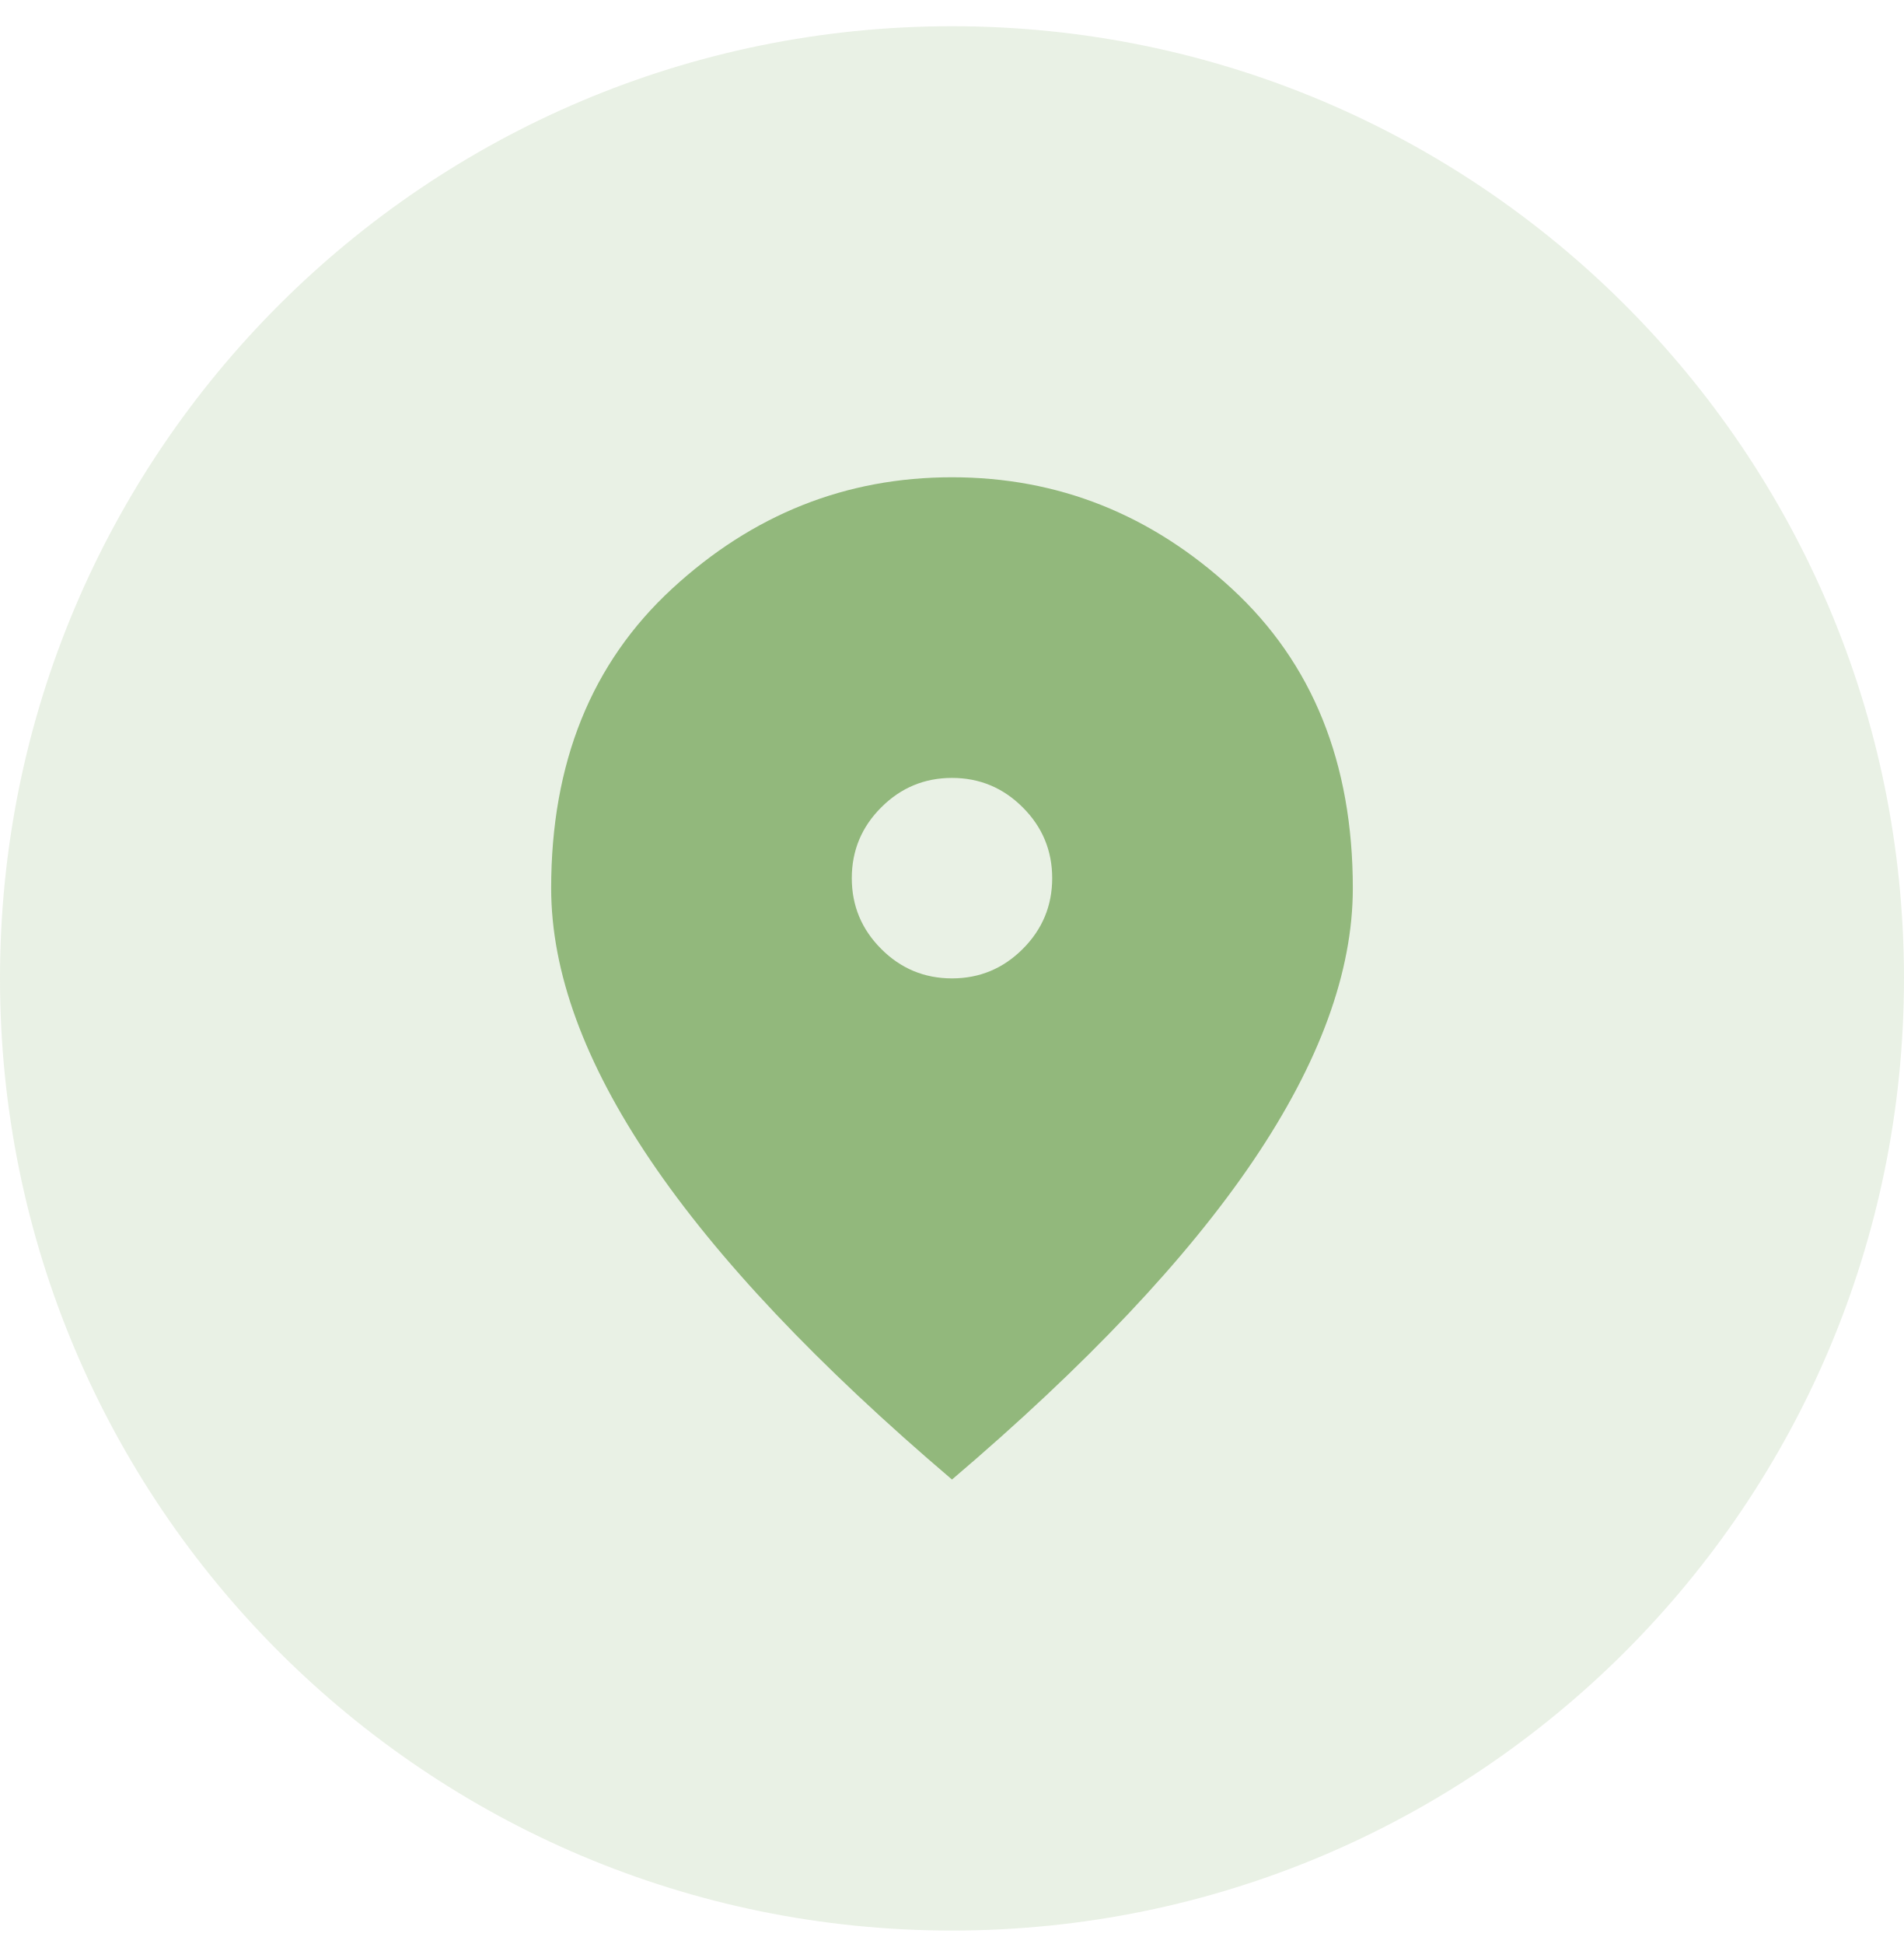
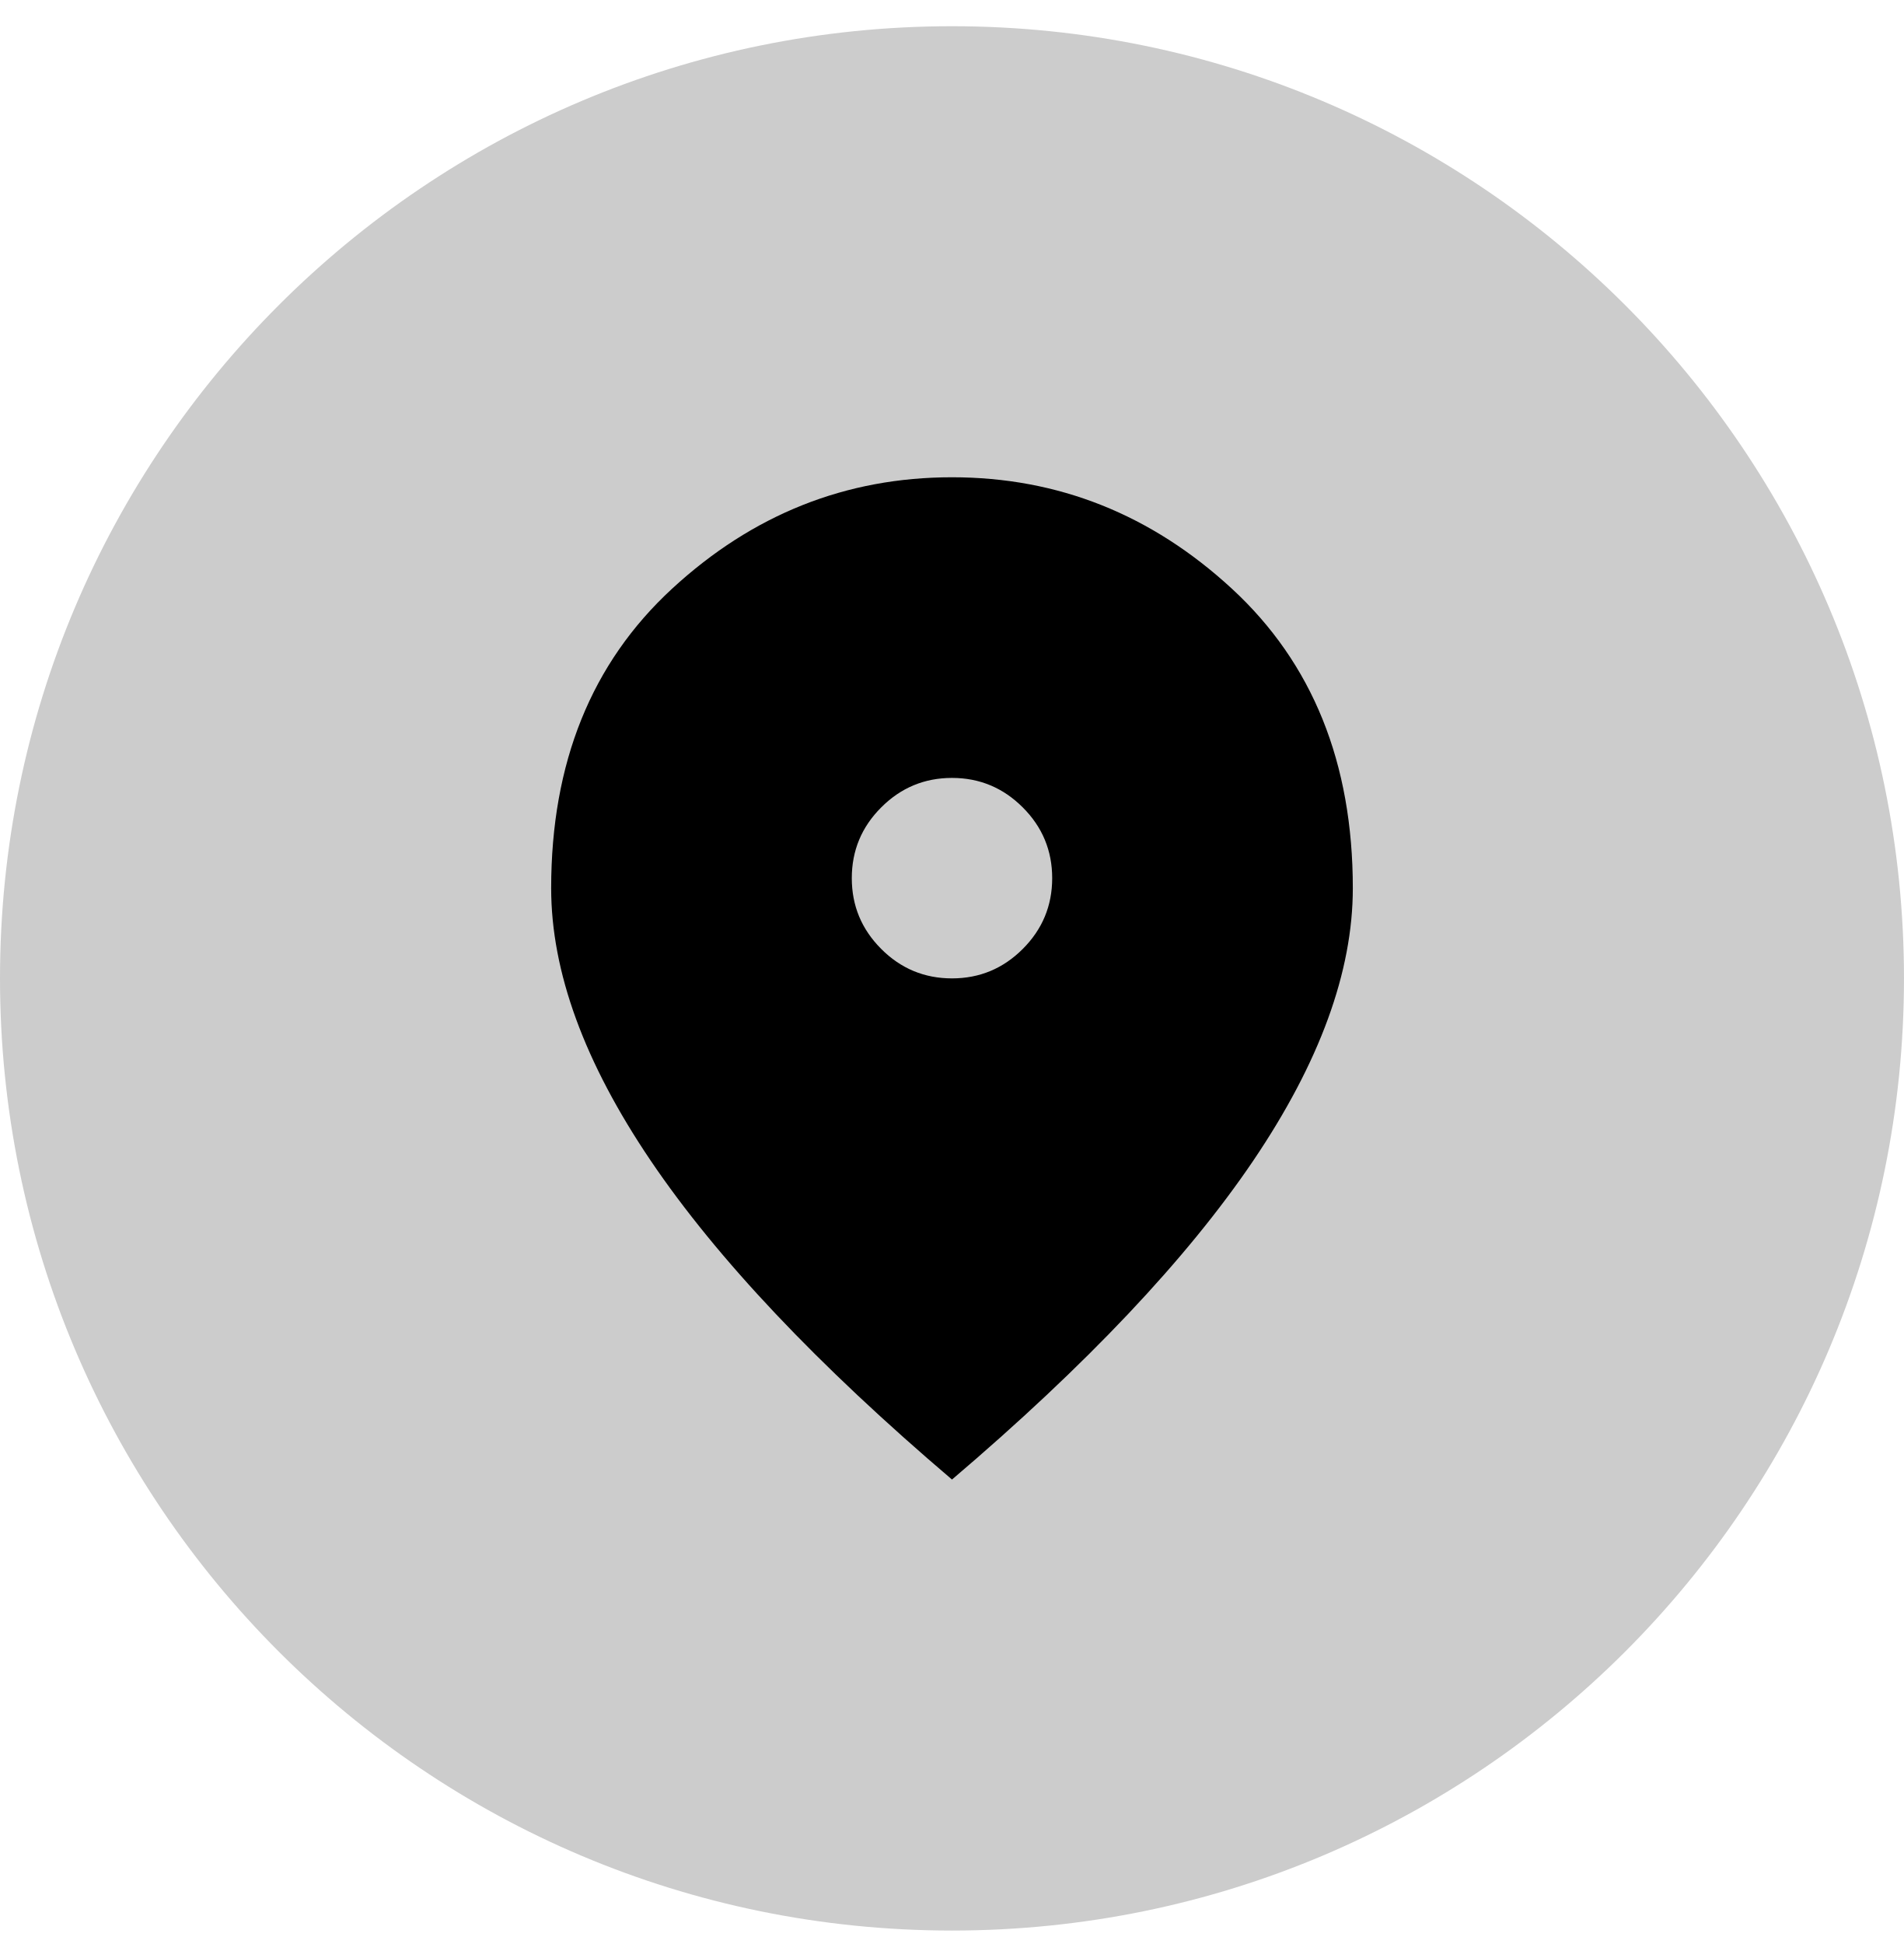
<svg xmlns="http://www.w3.org/2000/svg" class="{{ .class }}" viewBox="0 0 48 49" fill="none">
-   <circle opacity="0.2" cx="24" cy="24.661" r="24" fill="#92B87C" />
+   <circle opacity="0.2" cx="24" cy="24.661" r="24" fill="currentcolor" />
  <mask id="mask0_4_1319" style="mask-type:alpha" maskUnits="userSpaceOnUse" x="8" y="9" width="32" height="31">
    <rect x="8.842" y="9.503" width="30.316" height="30.316" fill="#D9D9D9" />
  </mask>
  <g mask="url(#mask0_4_1319)">
-     <path d="M24 24.661C24.695 24.661 25.289 24.414 25.784 23.919C26.279 23.424 26.526 22.829 26.526 22.135C26.526 21.44 26.279 20.845 25.784 20.351C25.289 19.856 24.695 19.608 24 19.608C23.305 19.608 22.71 19.856 22.216 20.351C21.721 20.845 21.474 21.44 21.474 22.135C21.474 22.829 21.721 23.424 22.216 23.919C22.71 24.414 23.305 24.661 24 24.661ZM24 37.293C20.61 34.408 18.079 31.73 16.405 29.256C14.731 26.782 13.895 24.493 13.895 22.387C13.895 19.23 14.91 16.714 16.942 14.84C18.974 12.966 21.326 12.03 24 12.03C26.674 12.03 29.026 12.966 31.058 14.84C33.089 16.714 34.105 19.23 34.105 22.387C34.105 24.493 33.268 26.782 31.595 29.256C29.921 31.73 27.389 34.408 24 37.293Z" fill="#92B87C" />
+     <path d="M24 24.661C24.695 24.661 25.289 24.414 25.784 23.919C26.279 23.424 26.526 22.829 26.526 22.135C26.526 21.44 26.279 20.845 25.784 20.351C25.289 19.856 24.695 19.608 24 19.608C23.305 19.608 22.71 19.856 22.216 20.351C21.721 20.845 21.474 21.44 21.474 22.135C21.474 22.829 21.721 23.424 22.216 23.919C22.71 24.414 23.305 24.661 24 24.661ZM24 37.293C20.61 34.408 18.079 31.73 16.405 29.256C14.731 26.782 13.895 24.493 13.895 22.387C13.895 19.23 14.91 16.714 16.942 14.84C18.974 12.966 21.326 12.03 24 12.03C26.674 12.03 29.026 12.966 31.058 14.84C33.089 16.714 34.105 19.23 34.105 22.387C34.105 24.493 33.268 26.782 31.595 29.256C29.921 31.73 27.389 34.408 24 37.293Z" fill="currentcolor" />
  </g>
</svg>
